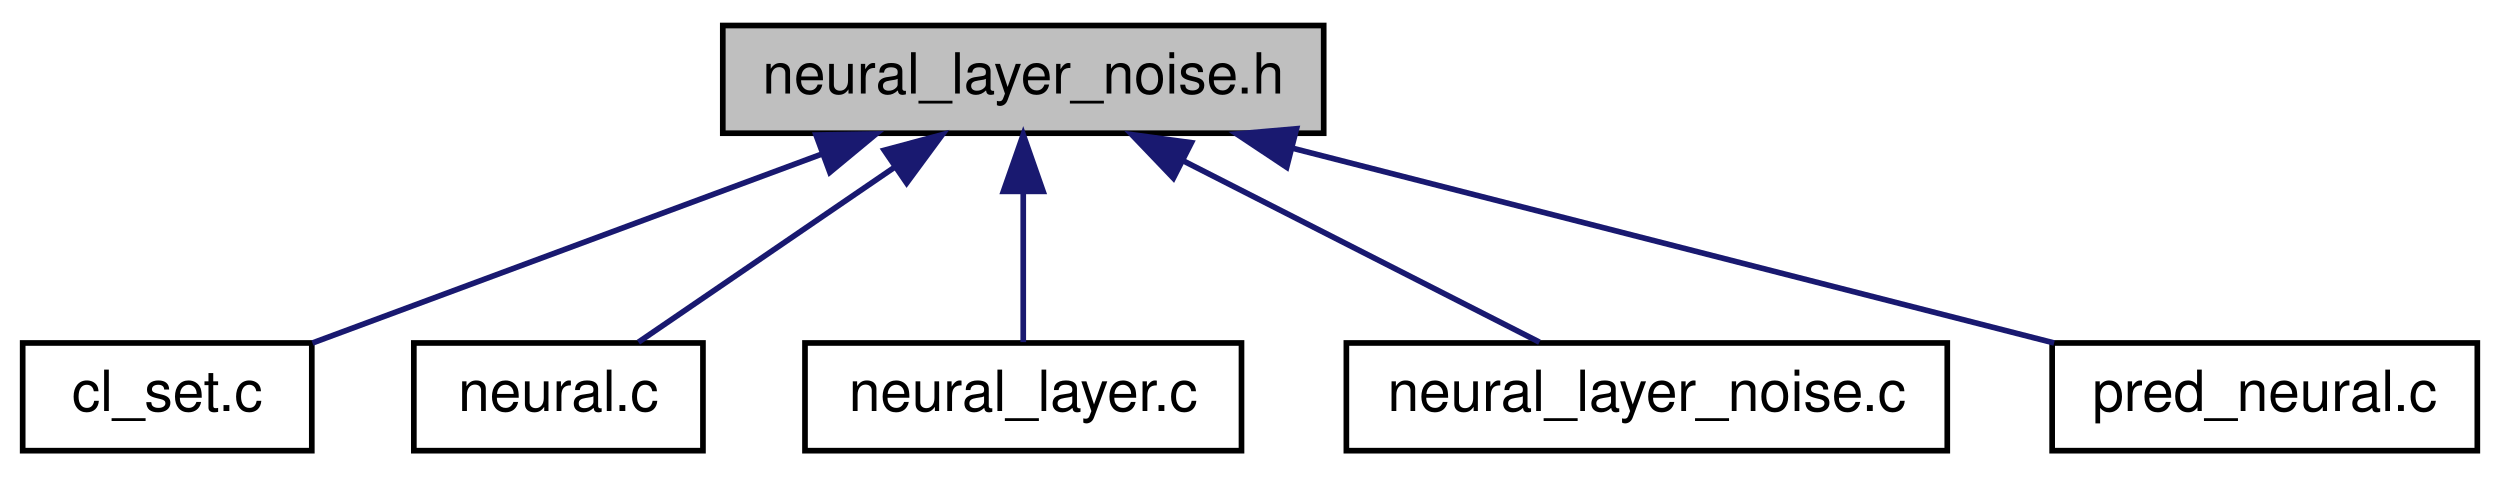
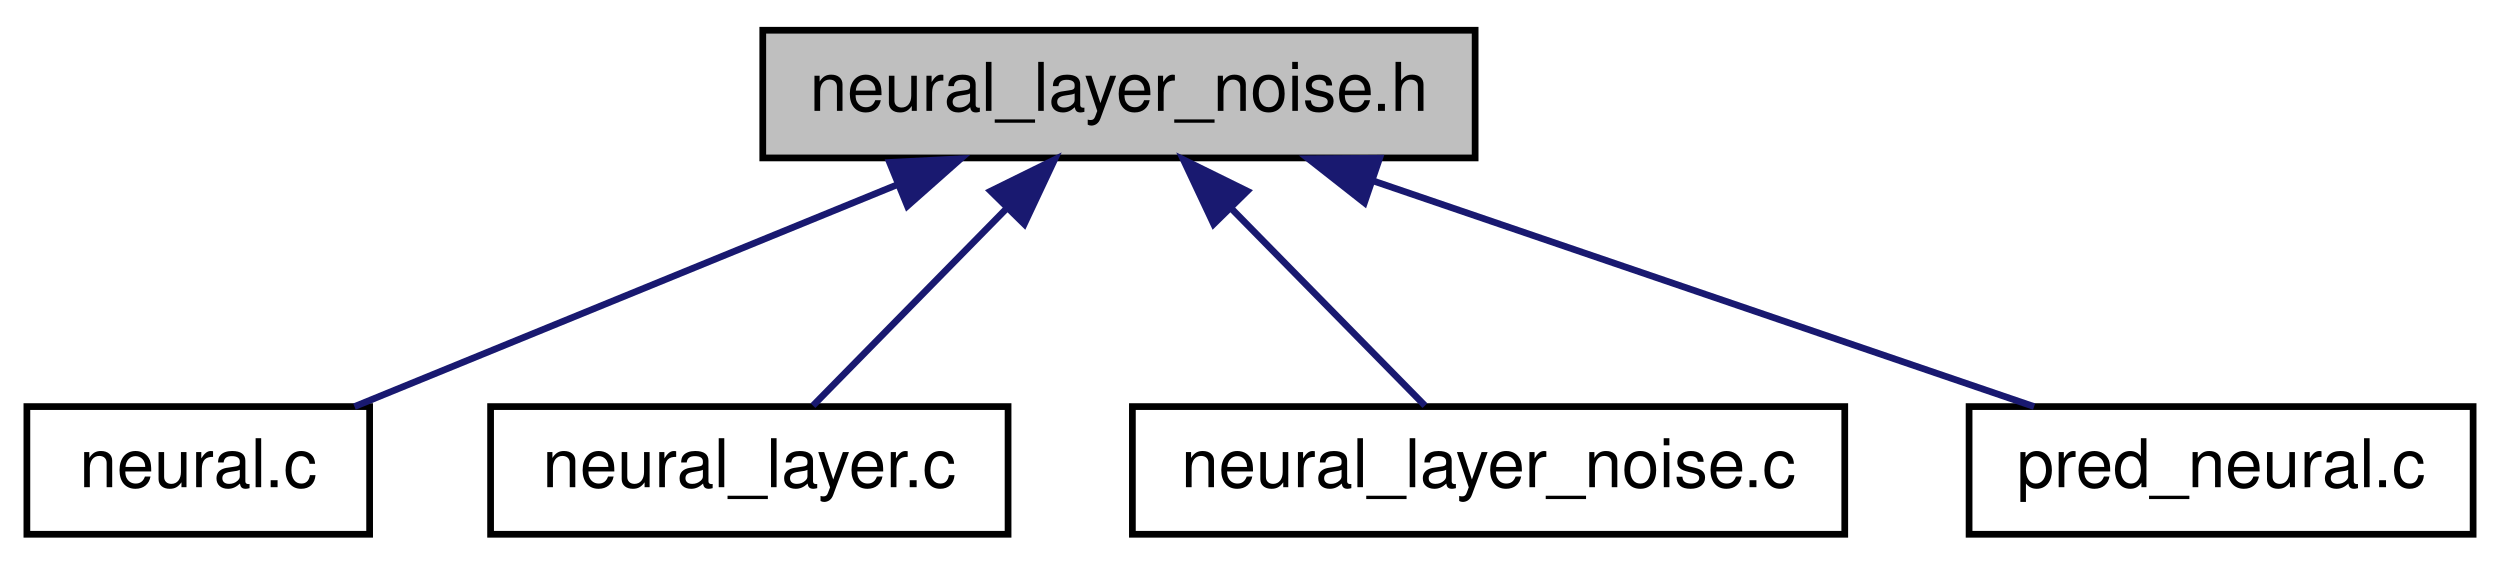
- <svg xmlns="http://www.w3.org/2000/svg" xmlns:xlink="http://www.w3.org/1999/xlink" width="441pt" height="84pt" viewBox="0.00 0.00 441.00 84.00">
+ <svg xmlns="http://www.w3.org/2000/svg" xmlns:xlink="http://www.w3.org/1999/xlink" width="372pt" height="84pt" viewBox="0.00 0.00 372.00 84.00">
  <g id="graph0" class="graph" transform="scale(1 1) rotate(0) translate(4 80)">
    <g id="node1" class="node">
-       <polygon fill="#bfbfbf" stroke="#000000" points="123.5,-56.5 123.5,-75.5 229.5,-75.5 229.5,-56.5 123.5,-56.5" />
-       <text text-anchor="middle" x="176.5" y="-63.5" font-family="Helvetica,sans-Serif" font-size="10.00" fill="#000000">neural_layer_noise.h</text>
+       <polygon fill="#bfbfbf" stroke="#000000" points="109.5,-56.5 109.5,-75.5 215.5,-75.5 215.5,-56.5 109.5,-56.5" />
+       <text text-anchor="middle" x="162.5" y="-63.5" font-family="Helvetica,sans-Serif" font-size="10.00" fill="#000000">neural_layer_noise.h</text>
    </g>
    <g id="node2" class="node">
      <g id="a_node2">
-         <a xlink:href="cl__set_8c.html" target="_top" xlink:title="Functions operating on sets of classifiers. ">
+         <a xlink:href="neural_8c.html" target="_top" xlink:title="An implementation of a multi-layer perceptron neural network. ">
          <polygon fill="none" stroke="#000000" points="0,-.5 0,-19.5 51,-19.5 51,-.5 0,-.5" />
-           <text text-anchor="middle" x="25.5" y="-7.5" font-family="Helvetica,sans-Serif" font-size="10.00" fill="#000000">cl_set.c</text>
+           <text text-anchor="middle" x="25.5" y="-7.5" font-family="Helvetica,sans-Serif" font-size="10.00" fill="#000000">neural.c</text>
        </a>
      </g>
    </g>
    <g id="edge1" class="edge">
-       <path fill="none" stroke="#191970" d="M140.877,-52.789C113.306,-42.564 75.785,-28.649 51.119,-19.501" />
-       <polygon fill="#191970" stroke="#191970" points="139.949,-56.178 150.542,-56.373 142.383,-49.614 139.949,-56.178" />
+       <path fill="none" stroke="#191970" d="M129.519,-52.519C104.569,-42.32 70.927,-28.569 48.744,-19.501" />
+       <polygon fill="#191970" stroke="#191970" points="128.368,-55.829 138.949,-56.373 131.017,-49.35 128.368,-55.829" />
    </g>
    <g id="node3" class="node">
      <g id="a_node3">
-         <a xlink:href="neural_8c.html" target="_top" xlink:title="An implementation of a multi-layer perceptron neural network. ">
-           <polygon fill="none" stroke="#000000" points="69,-.5 69,-19.5 120,-19.5 120,-.5 69,-.5" />
-           <text text-anchor="middle" x="94.5" y="-7.5" font-family="Helvetica,sans-Serif" font-size="10.00" fill="#000000">neural.c</text>
+         <a xlink:href="neural__layer_8c.html" target="_top" xlink:title="Interface for neural network layers. ">
+           <polygon fill="none" stroke="#000000" points="69,-.5 69,-19.5 146,-19.5 146,-.5 69,-.5" />
+           <text text-anchor="middle" x="107.5" y="-7.5" font-family="Helvetica,sans-Serif" font-size="10.00" fill="#000000">neural_layer.c</text>
        </a>
      </g>
    </g>
    <g id="edge2" class="edge">
-       <path fill="none" stroke="#191970" d="M153.789,-50.49C139.321,-40.61 121.032,-28.119 108.62,-19.643" />
-       <polygon fill="#191970" stroke="#191970" points="151.985,-53.496 162.217,-56.245 155.933,-47.716 151.985,-53.496" />
+       <path fill="none" stroke="#191970" d="M145.877,-49.075C136.415,-39.44 124.903,-27.72 116.971,-19.643" />
+       <polygon fill="#191970" stroke="#191970" points="143.416,-51.563 152.92,-56.245 148.41,-46.658 143.416,-51.563" />
    </g>
    <g id="node4" class="node">
      <g id="a_node4">
-         <a xlink:href="neural__layer_8c.html" target="_top" xlink:title="Interface for neural network layers. ">
-           <polygon fill="none" stroke="#000000" points="138,-.5 138,-19.5 215,-19.5 215,-.5 138,-.5" />
-           <text text-anchor="middle" x="176.5" y="-7.5" font-family="Helvetica,sans-Serif" font-size="10.00" fill="#000000">neural_layer.c</text>
+         <a xlink:href="neural__layer__noise_8c.html" target="_top" xlink:title="An implementation of a Gaussian noise adding layer. ">
+           <polygon fill="none" stroke="#000000" points="164.5,-.5 164.5,-19.5 270.5,-19.5 270.5,-.5 164.5,-.5" />
+           <text text-anchor="middle" x="217.5" y="-7.5" font-family="Helvetica,sans-Serif" font-size="10.00" fill="#000000">neural_layer_noise.c</text>
        </a>
      </g>
    </g>
    <g id="edge3" class="edge">
-       <path fill="none" stroke="#191970" d="M176.5,-46.157C176.5,-37.155 176.5,-26.92 176.5,-19.643" />
-       <polygon fill="#191970" stroke="#191970" points="173,-46.245 176.5,-56.245 180,-46.246 173,-46.245" />
+       <path fill="none" stroke="#191970" d="M179.123,-49.075C188.585,-39.44 200.097,-27.72 208.03,-19.643" />
+       <polygon fill="#191970" stroke="#191970" points="176.59,-46.658 172.08,-56.245 181.584,-51.563 176.59,-46.658" />
    </g>
    <g id="node5" class="node">
      <g id="a_node5">
-         <a xlink:href="neural__layer__noise_8c.html" target="_top" xlink:title="An implementation of a Gaussian noise adding layer. ">
-           <polygon fill="none" stroke="#000000" points="233.5,-.5 233.5,-19.5 339.5,-19.5 339.5,-.5 233.5,-.5" />
-           <text text-anchor="middle" x="286.5" y="-7.5" font-family="Helvetica,sans-Serif" font-size="10.00" fill="#000000">neural_layer_noise.c</text>
+         <a xlink:href="pred__neural_8c.html" target="_top" xlink:title="Multi-layer perceptron neural network prediction functions. ">
+           <polygon fill="none" stroke="#000000" points="289,-.5 289,-19.5 364,-19.5 364,-.5 289,-.5" />
+           <text text-anchor="middle" x="326.5" y="-7.5" font-family="Helvetica,sans-Serif" font-size="10.00" fill="#000000">pred_neural.c</text>
        </a>
      </g>
    </g>
    <g id="edge4" class="edge">
-       <path fill="none" stroke="#191970" d="M204.791,-51.597C224.511,-41.558 250.28,-28.439 267.559,-19.643" />
-       <polygon fill="#191970" stroke="#191970" points="202.984,-48.59 195.661,-56.245 206.16,-54.828 202.984,-48.59" />
-     </g>
-     <g id="node6" class="node">
-       <g id="a_node6">
-         <a xlink:href="pred__neural_8c.html" target="_top" xlink:title="Multi-layer perceptron neural network prediction functions. ">
-           <polygon fill="none" stroke="#000000" points="358,-.5 358,-19.5 433,-19.5 433,-.5 358,-.5" />
-           <text text-anchor="middle" x="395.5" y="-7.5" font-family="Helvetica,sans-Serif" font-size="10.00" fill="#000000">pred_neural.c</text>
-         </a>
-       </g>
-     </g>
-     <g id="edge5" class="edge">
-       <path fill="none" stroke="#191970" d="M224.011,-53.851C264.31,-43.546 321.315,-28.97 358.344,-19.501" />
-       <polygon fill="#191970" stroke="#191970" points="222.969,-50.505 214.147,-56.373 224.703,-57.287 222.969,-50.505" />
+       <path fill="none" stroke="#191970" d="M200.404,-53.057C230.418,-42.808 271.651,-28.729 298.675,-19.501" />
+       <polygon fill="#191970" stroke="#191970" points="199.025,-49.83 190.693,-56.373 201.287,-56.454 199.025,-49.83" />
    </g>
  </g>
</svg>
